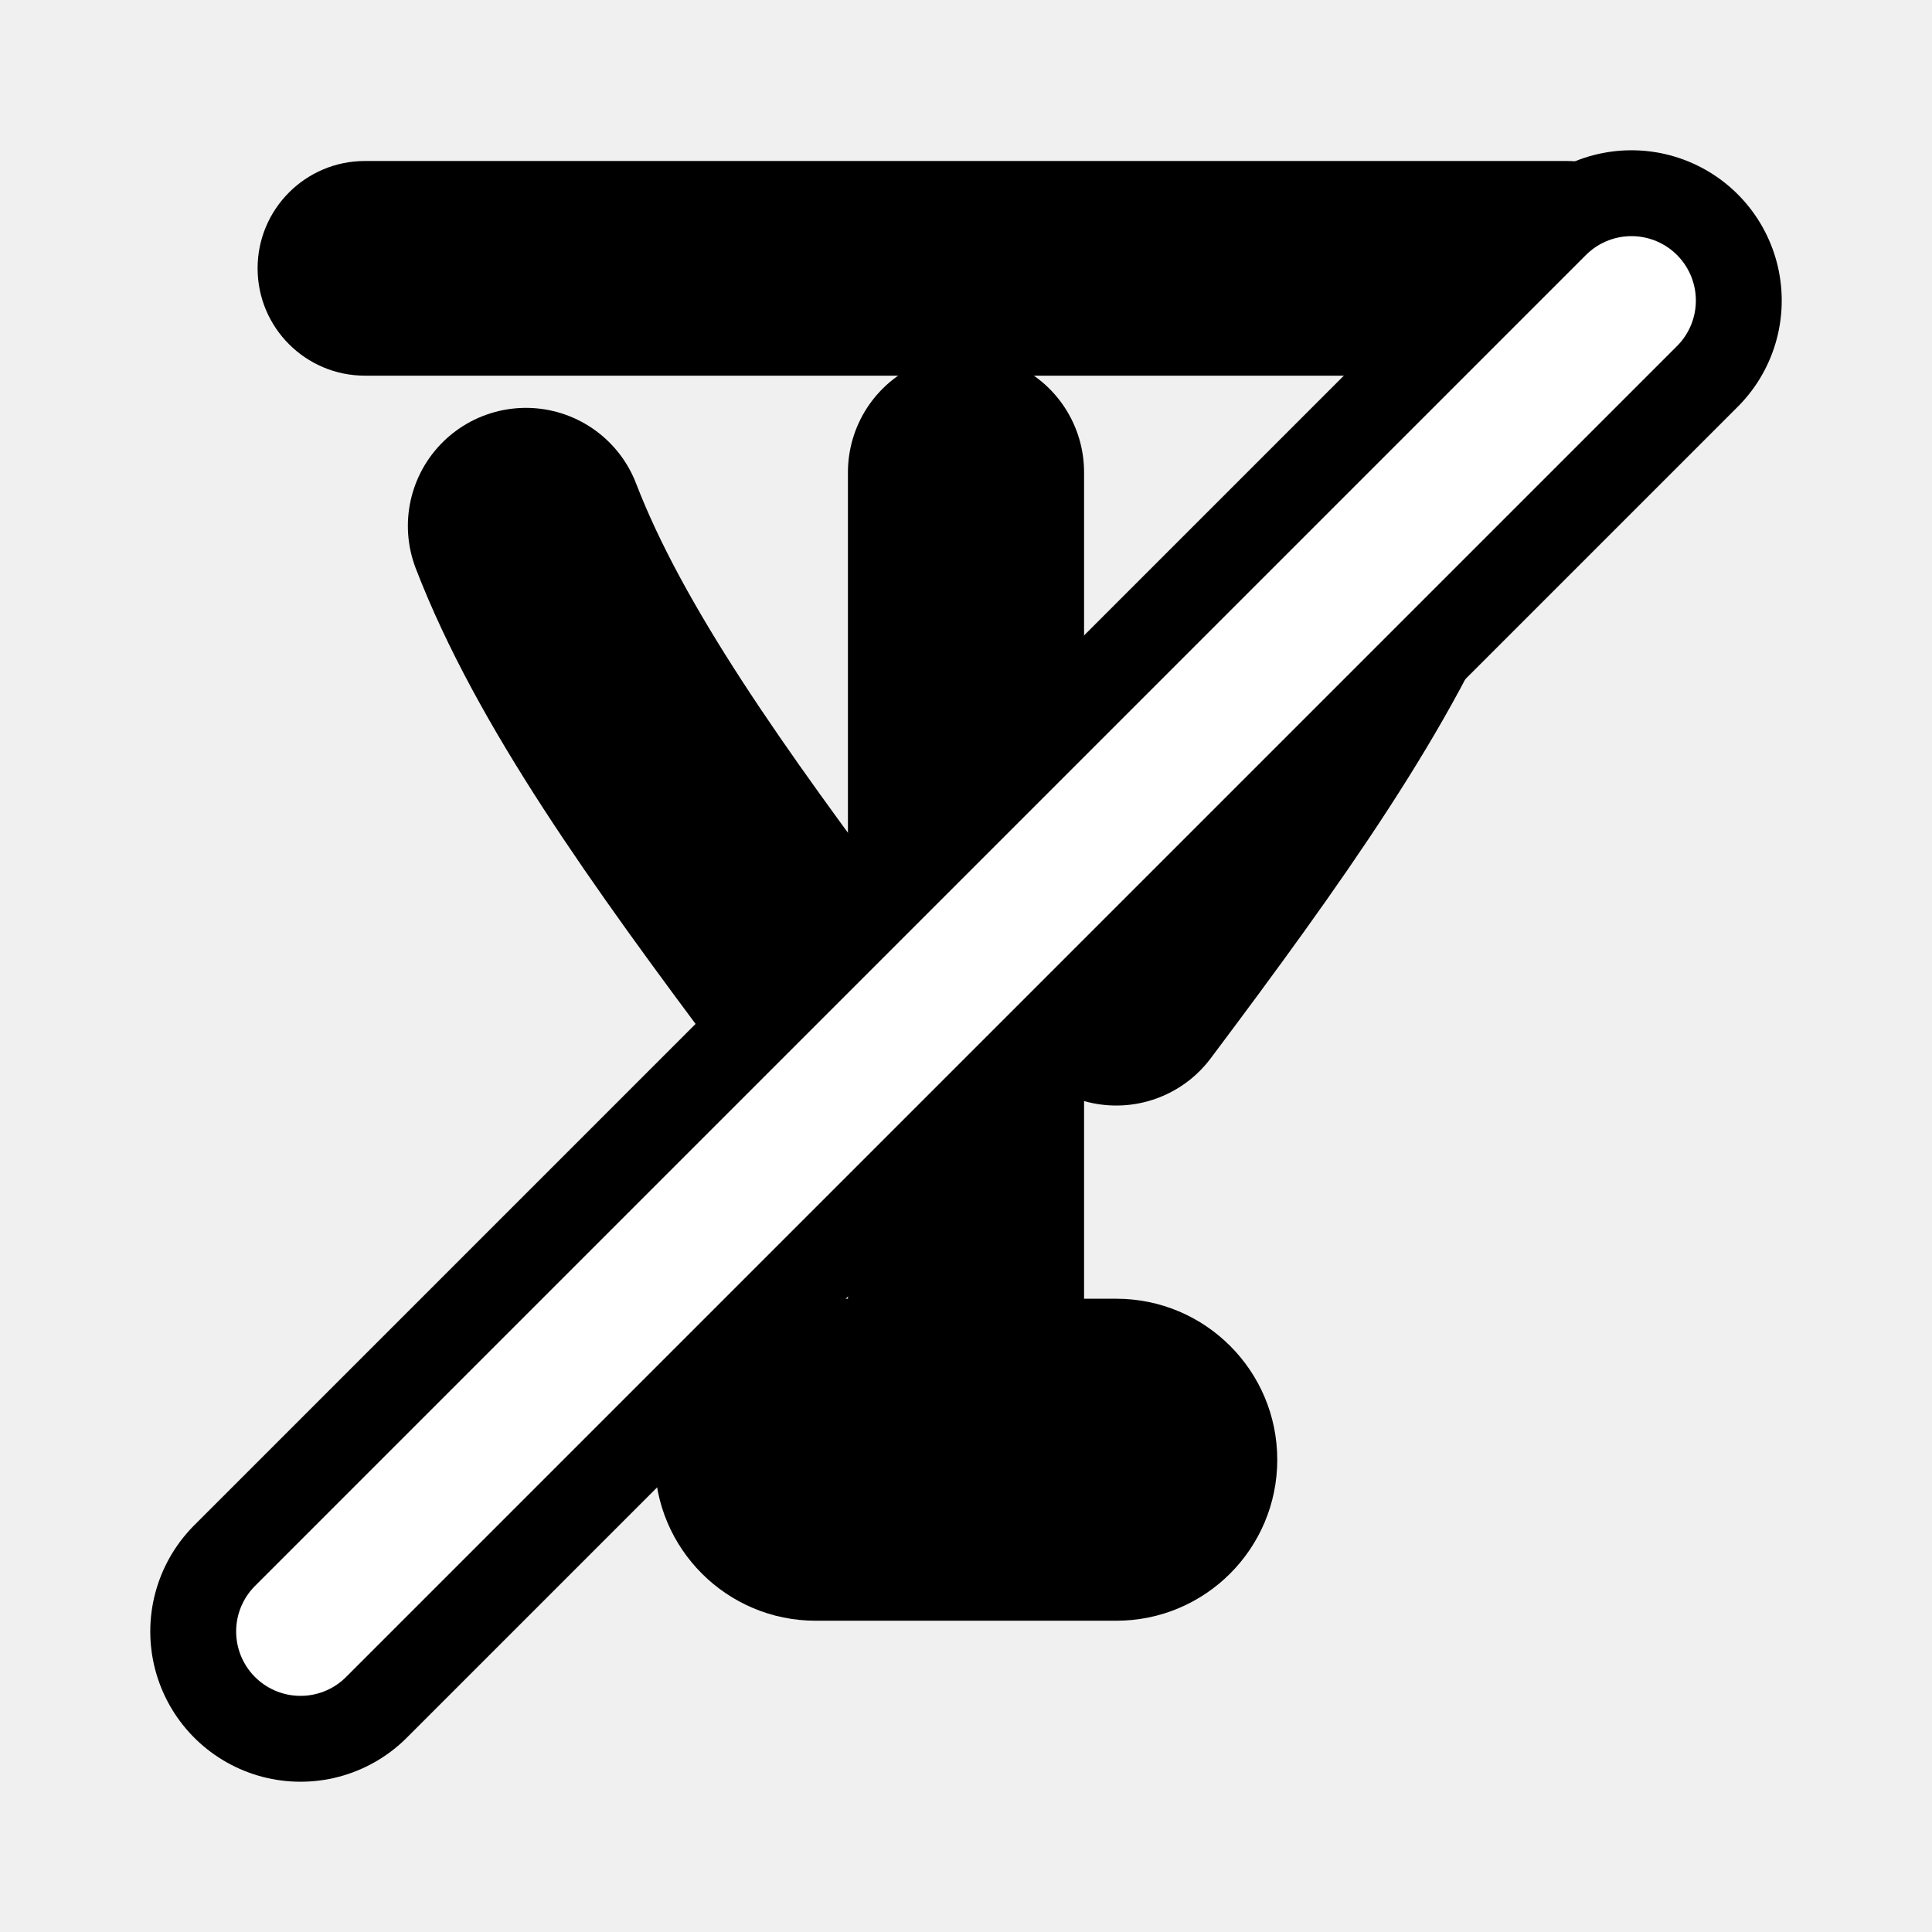
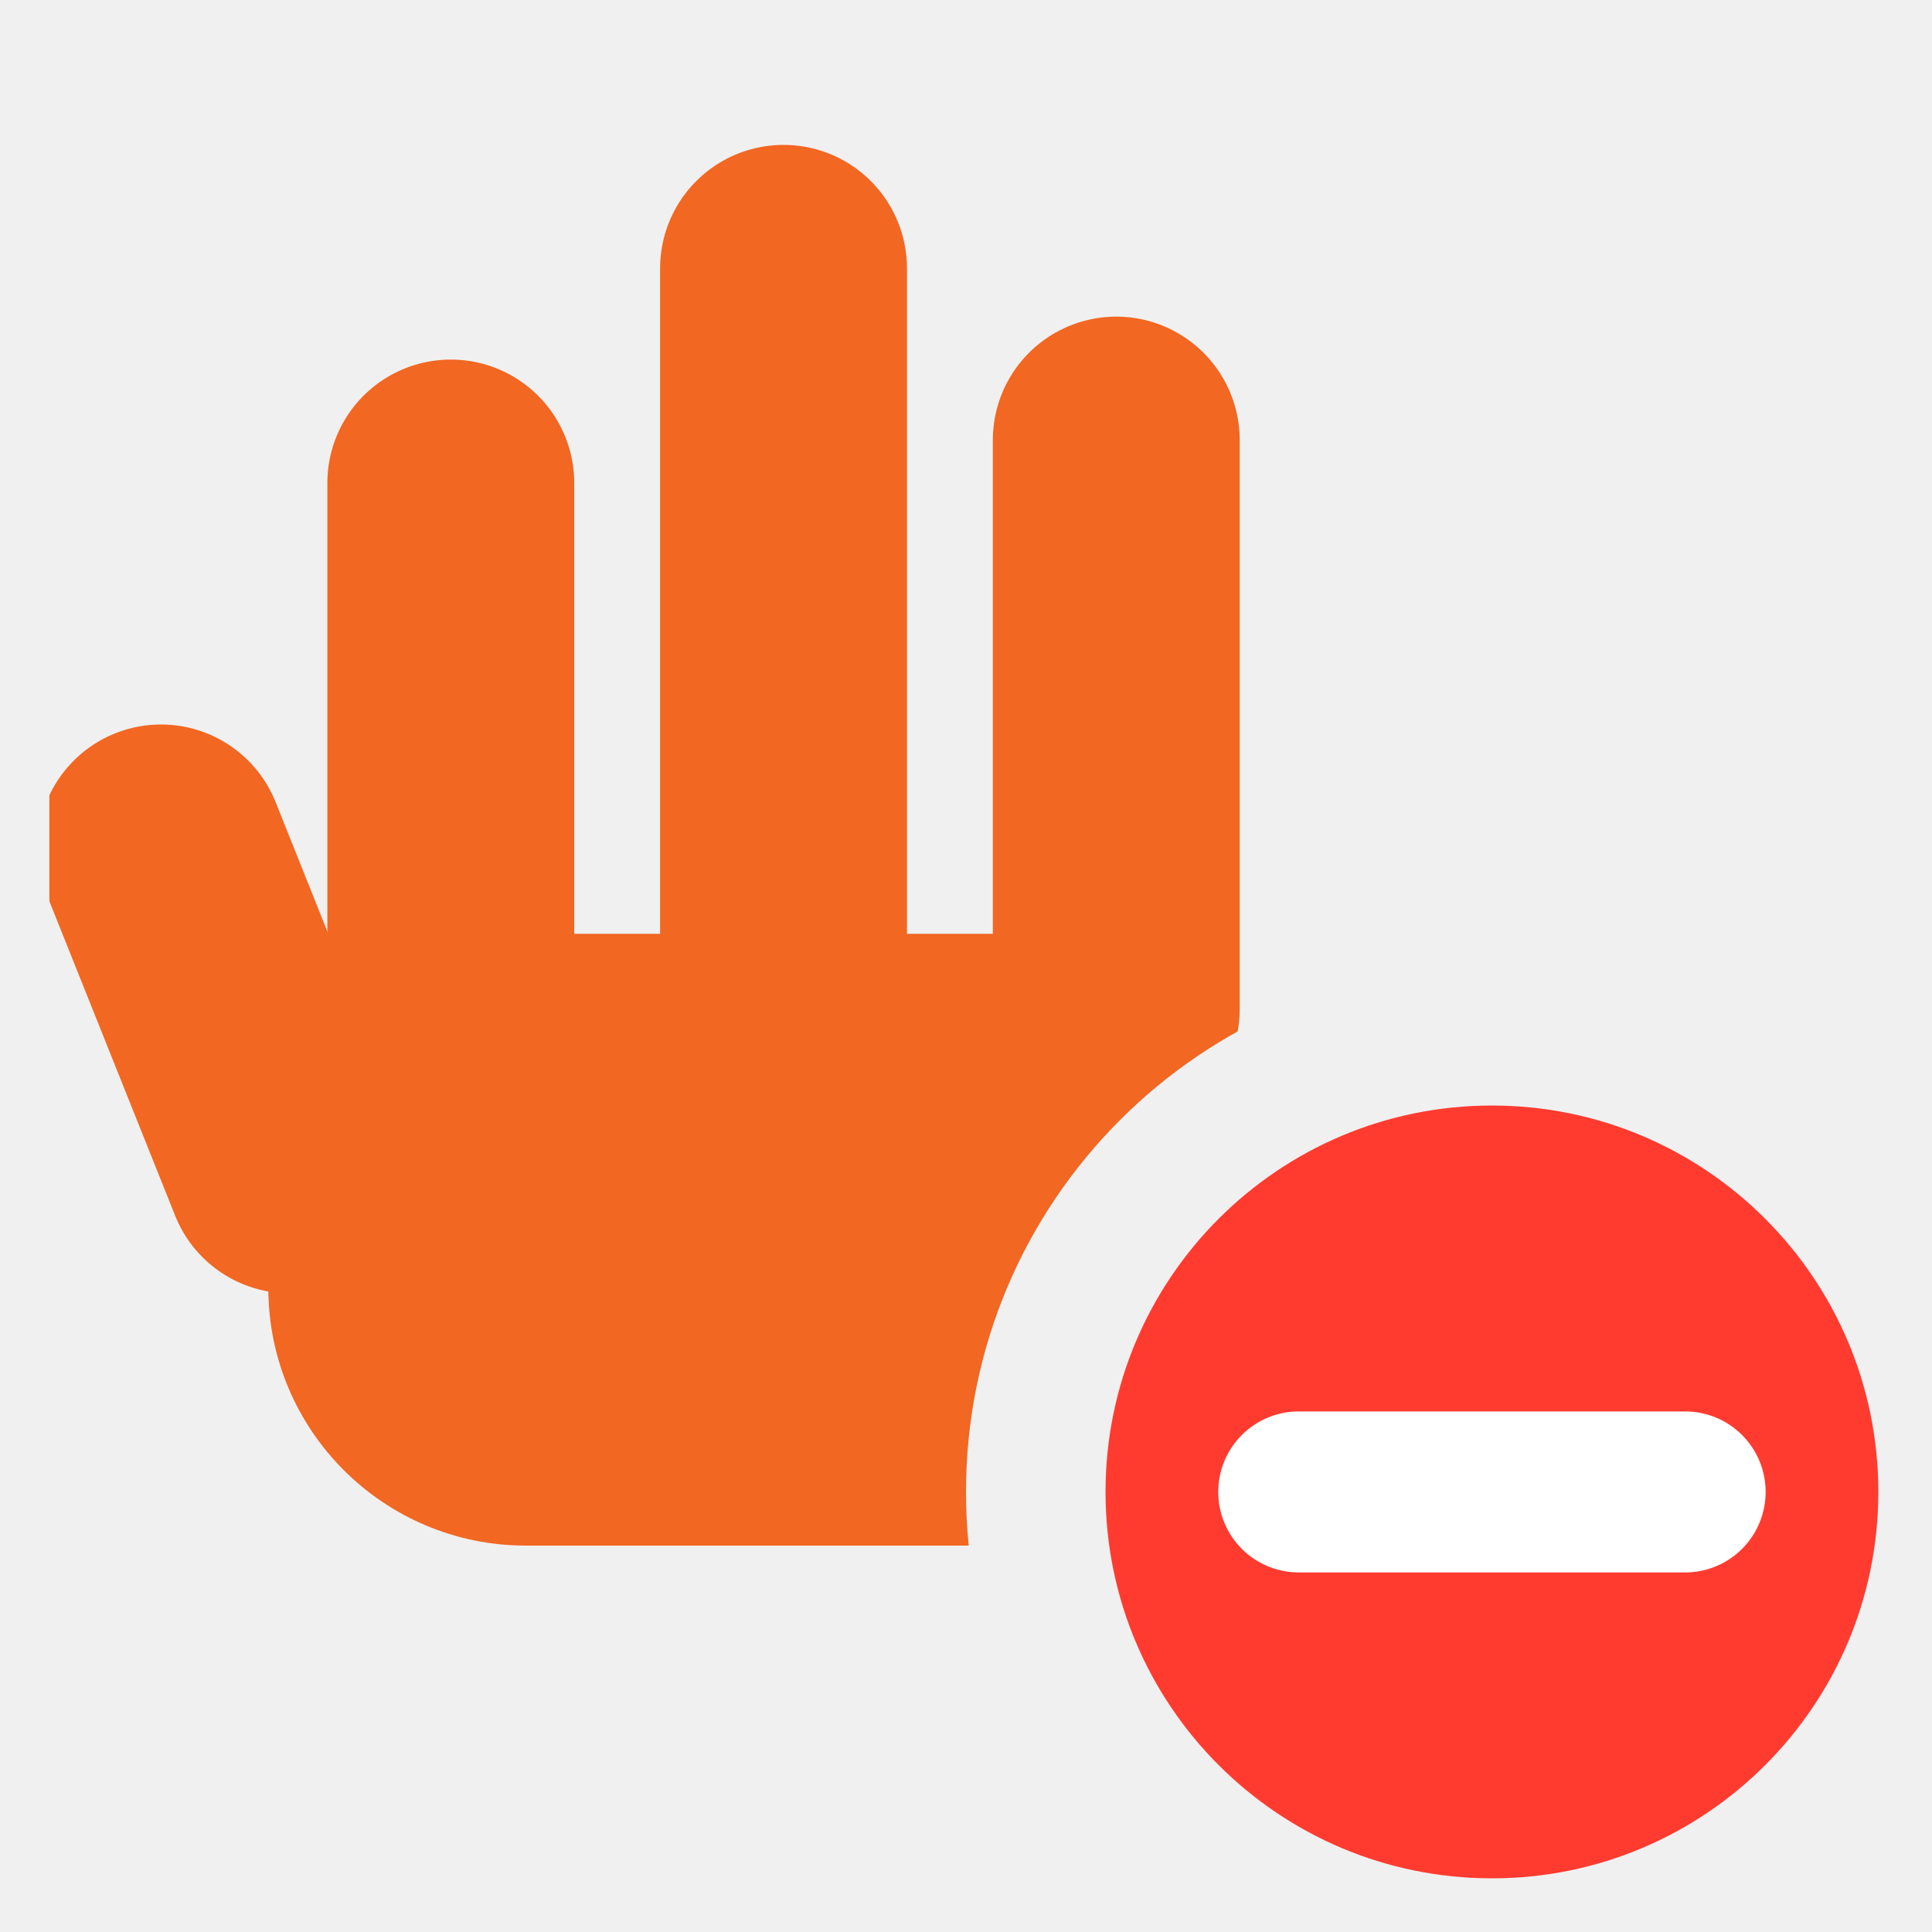
<svg xmlns="http://www.w3.org/2000/svg" viewBox="0 0 18 18" width="18" height="18">
-   <g fill="none" stroke="#000" stroke-width="2.2" stroke-linecap="round" stroke-linejoin="round">
-     <path d="M 7.6 9.2 C 6.4 7.6 5.4 6.2 4.9 4.9" />
-     <path d="M 9 9.2 L 9 4.4" />
-     <path d="M 10.4 9.2 C 11.6 7.6 12.6 6.2 13.1 4.9" />
-     <path d="M 9 9.2 L 9 12.4" />
+   <mask id="badge">
+     <rect width="18" height="18" fill="#fff" />
+     <circle cx="13.9" cy="13.9" r="4.9" fill="#000" />
+   </mask>
+   <g mask="url(#badge)">
+     <g stroke="#F26722" stroke-width="2.3" stroke-linecap="round" fill="none">
+       <path d="M 4.2 9.4 L 4.2 4.5" />
+       <path d="M 7.3 9.4 L 7.3 2.5" />
+       <path d="M 10.4 9.4 L 10.4 4.1" />
+       <path d="M 2.7 10.9 L 1.5 7.9" />
+     </g>
+     <rect x="2.5" y="8.7" width="9.4" height="5.7" rx="2.4" fill="#F26722" />
  </g>
-   <rect x="6.1" y="12.1" width="5.8" height="3.0" rx="1.5" fill="#000" />
-   <rect x="2.4" y="1.5" width="13.2" height="2.0" rx="1.0" fill="#000" />
-   <path d="M 2.8 15.2 L 15.2 2.8" stroke="#000" stroke-width="2.8" stroke-linecap="round" />
-   <path d="M 2.8 15.2 L 15.2 2.8" stroke="#fff" stroke-width="1.2" stroke-linecap="round" />
+   <circle cx="13.9" cy="13.9" r="3.6" fill="#FF3B30" />
+   <path d="M 12.1 13.9 L 15.7 13.9" stroke="#fff" stroke-width="1.5" stroke-linecap="round" />
</svg>
